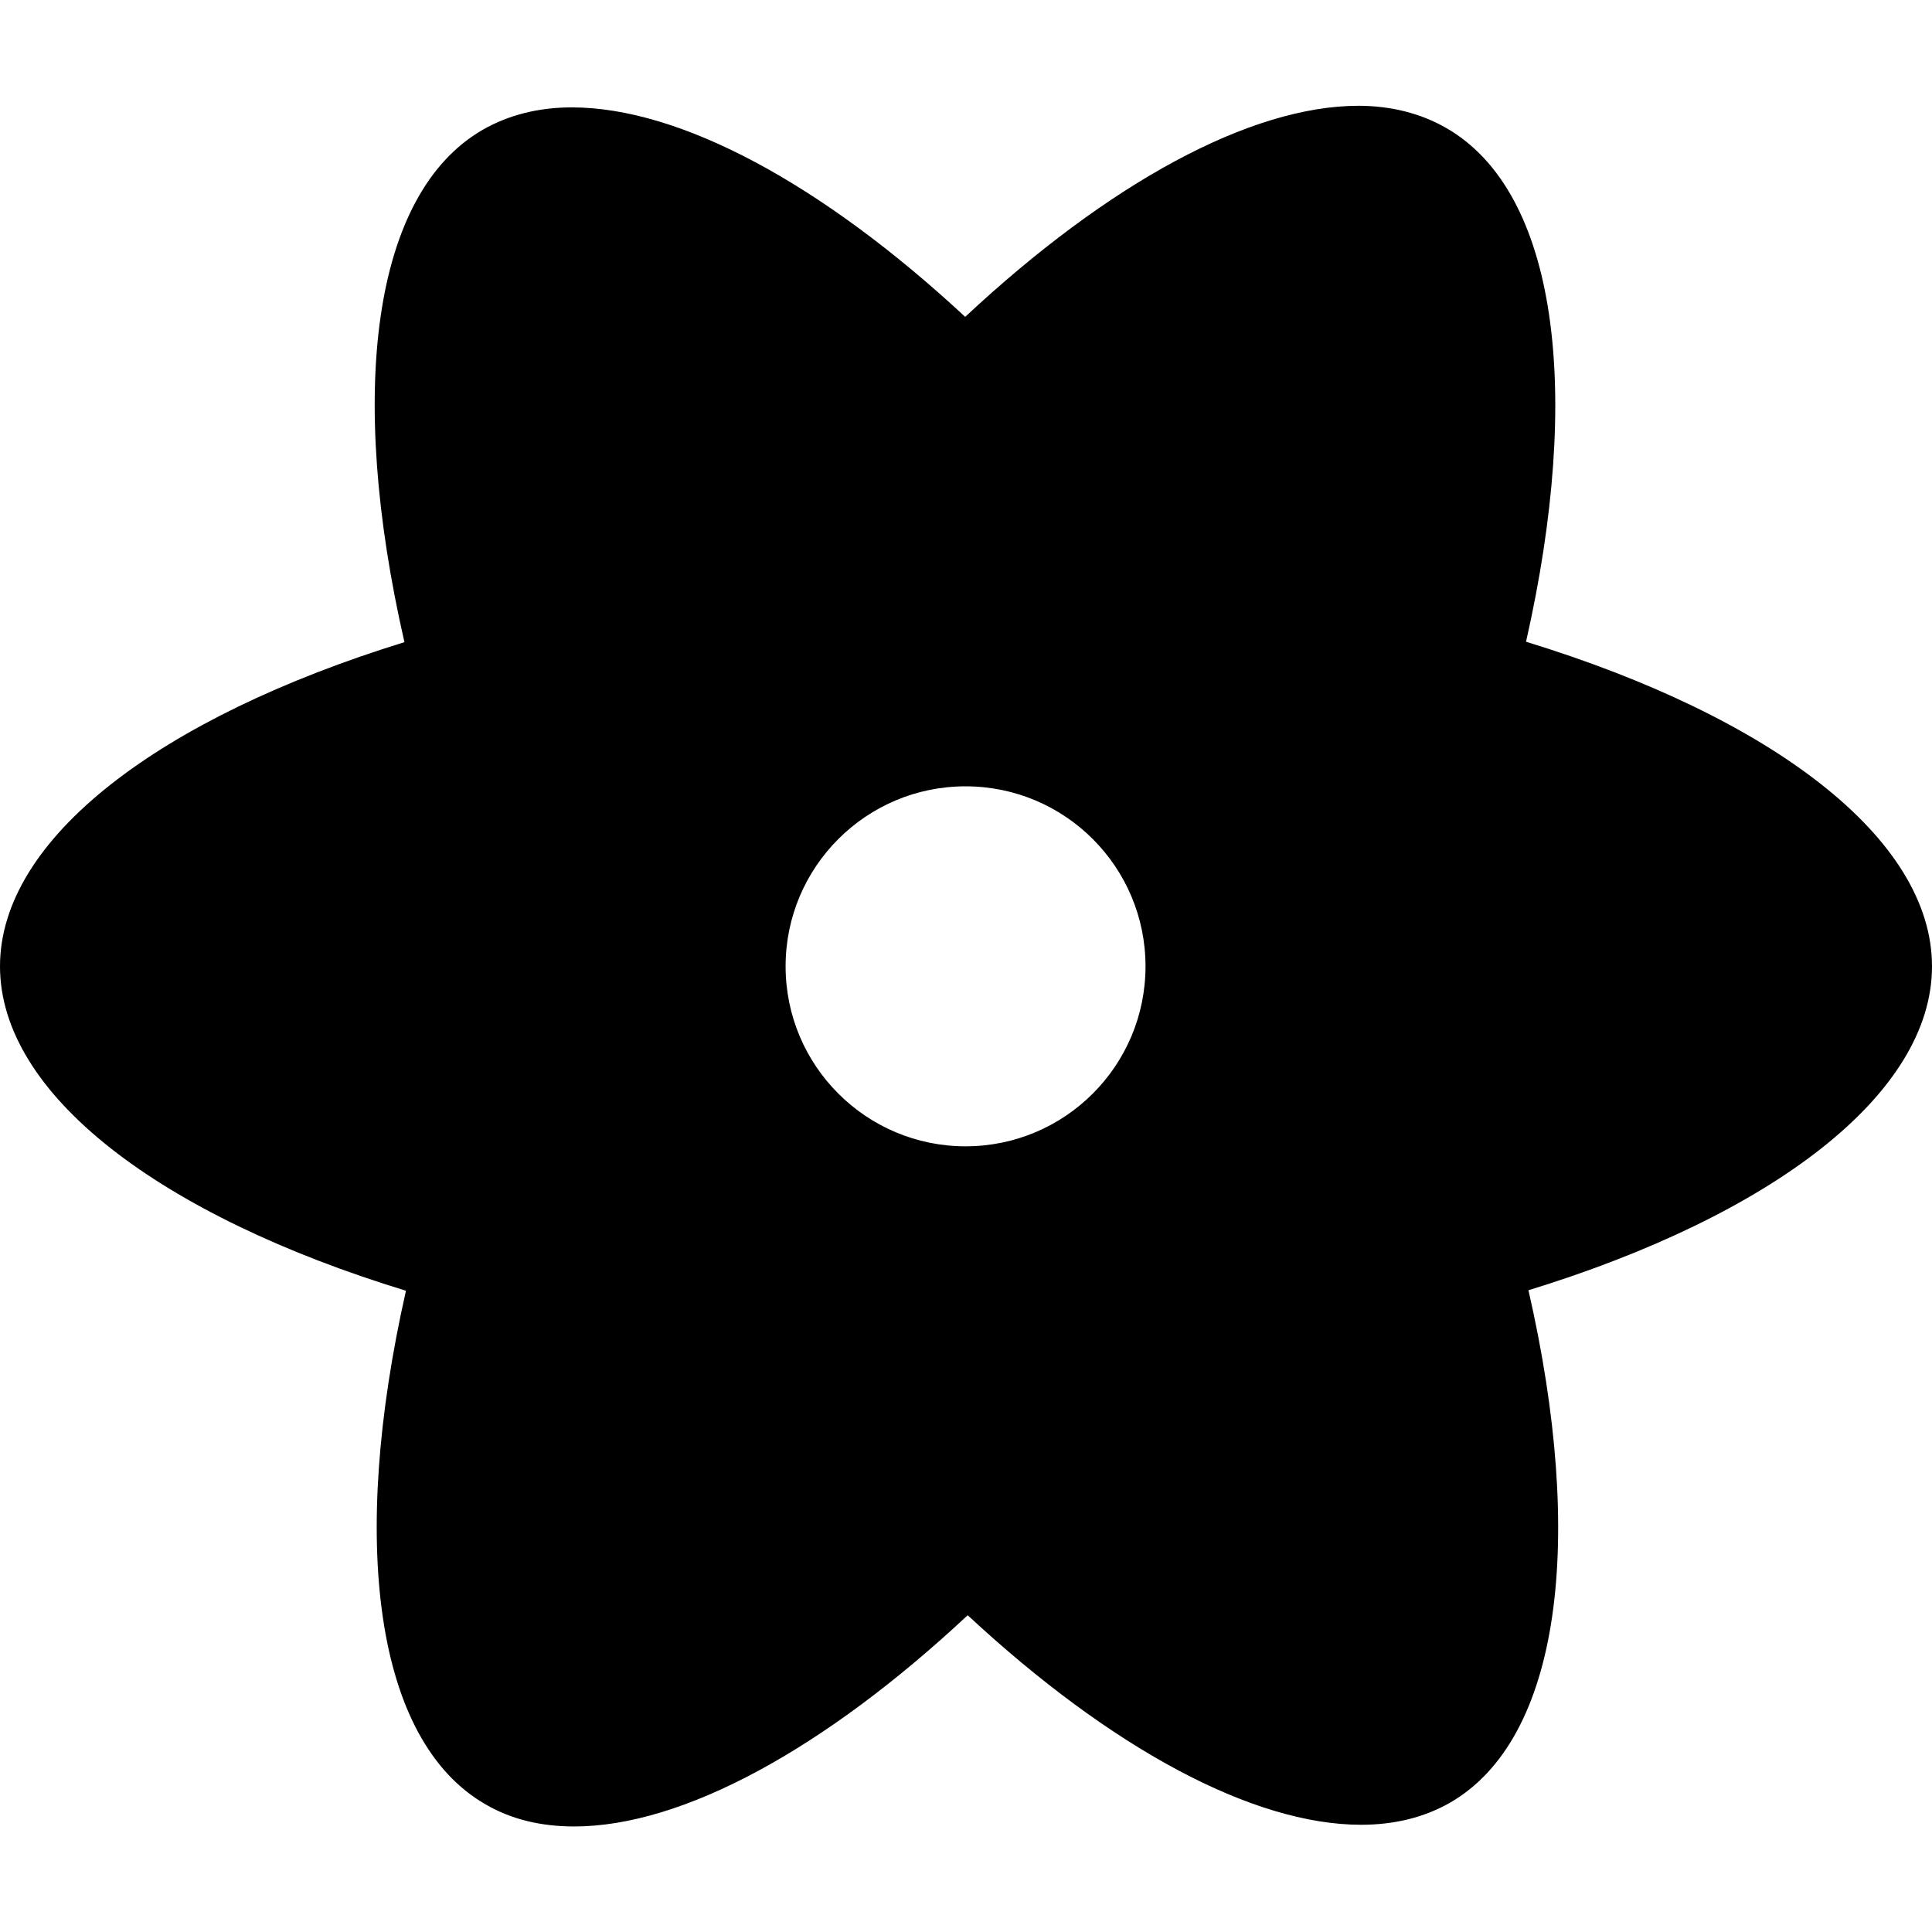
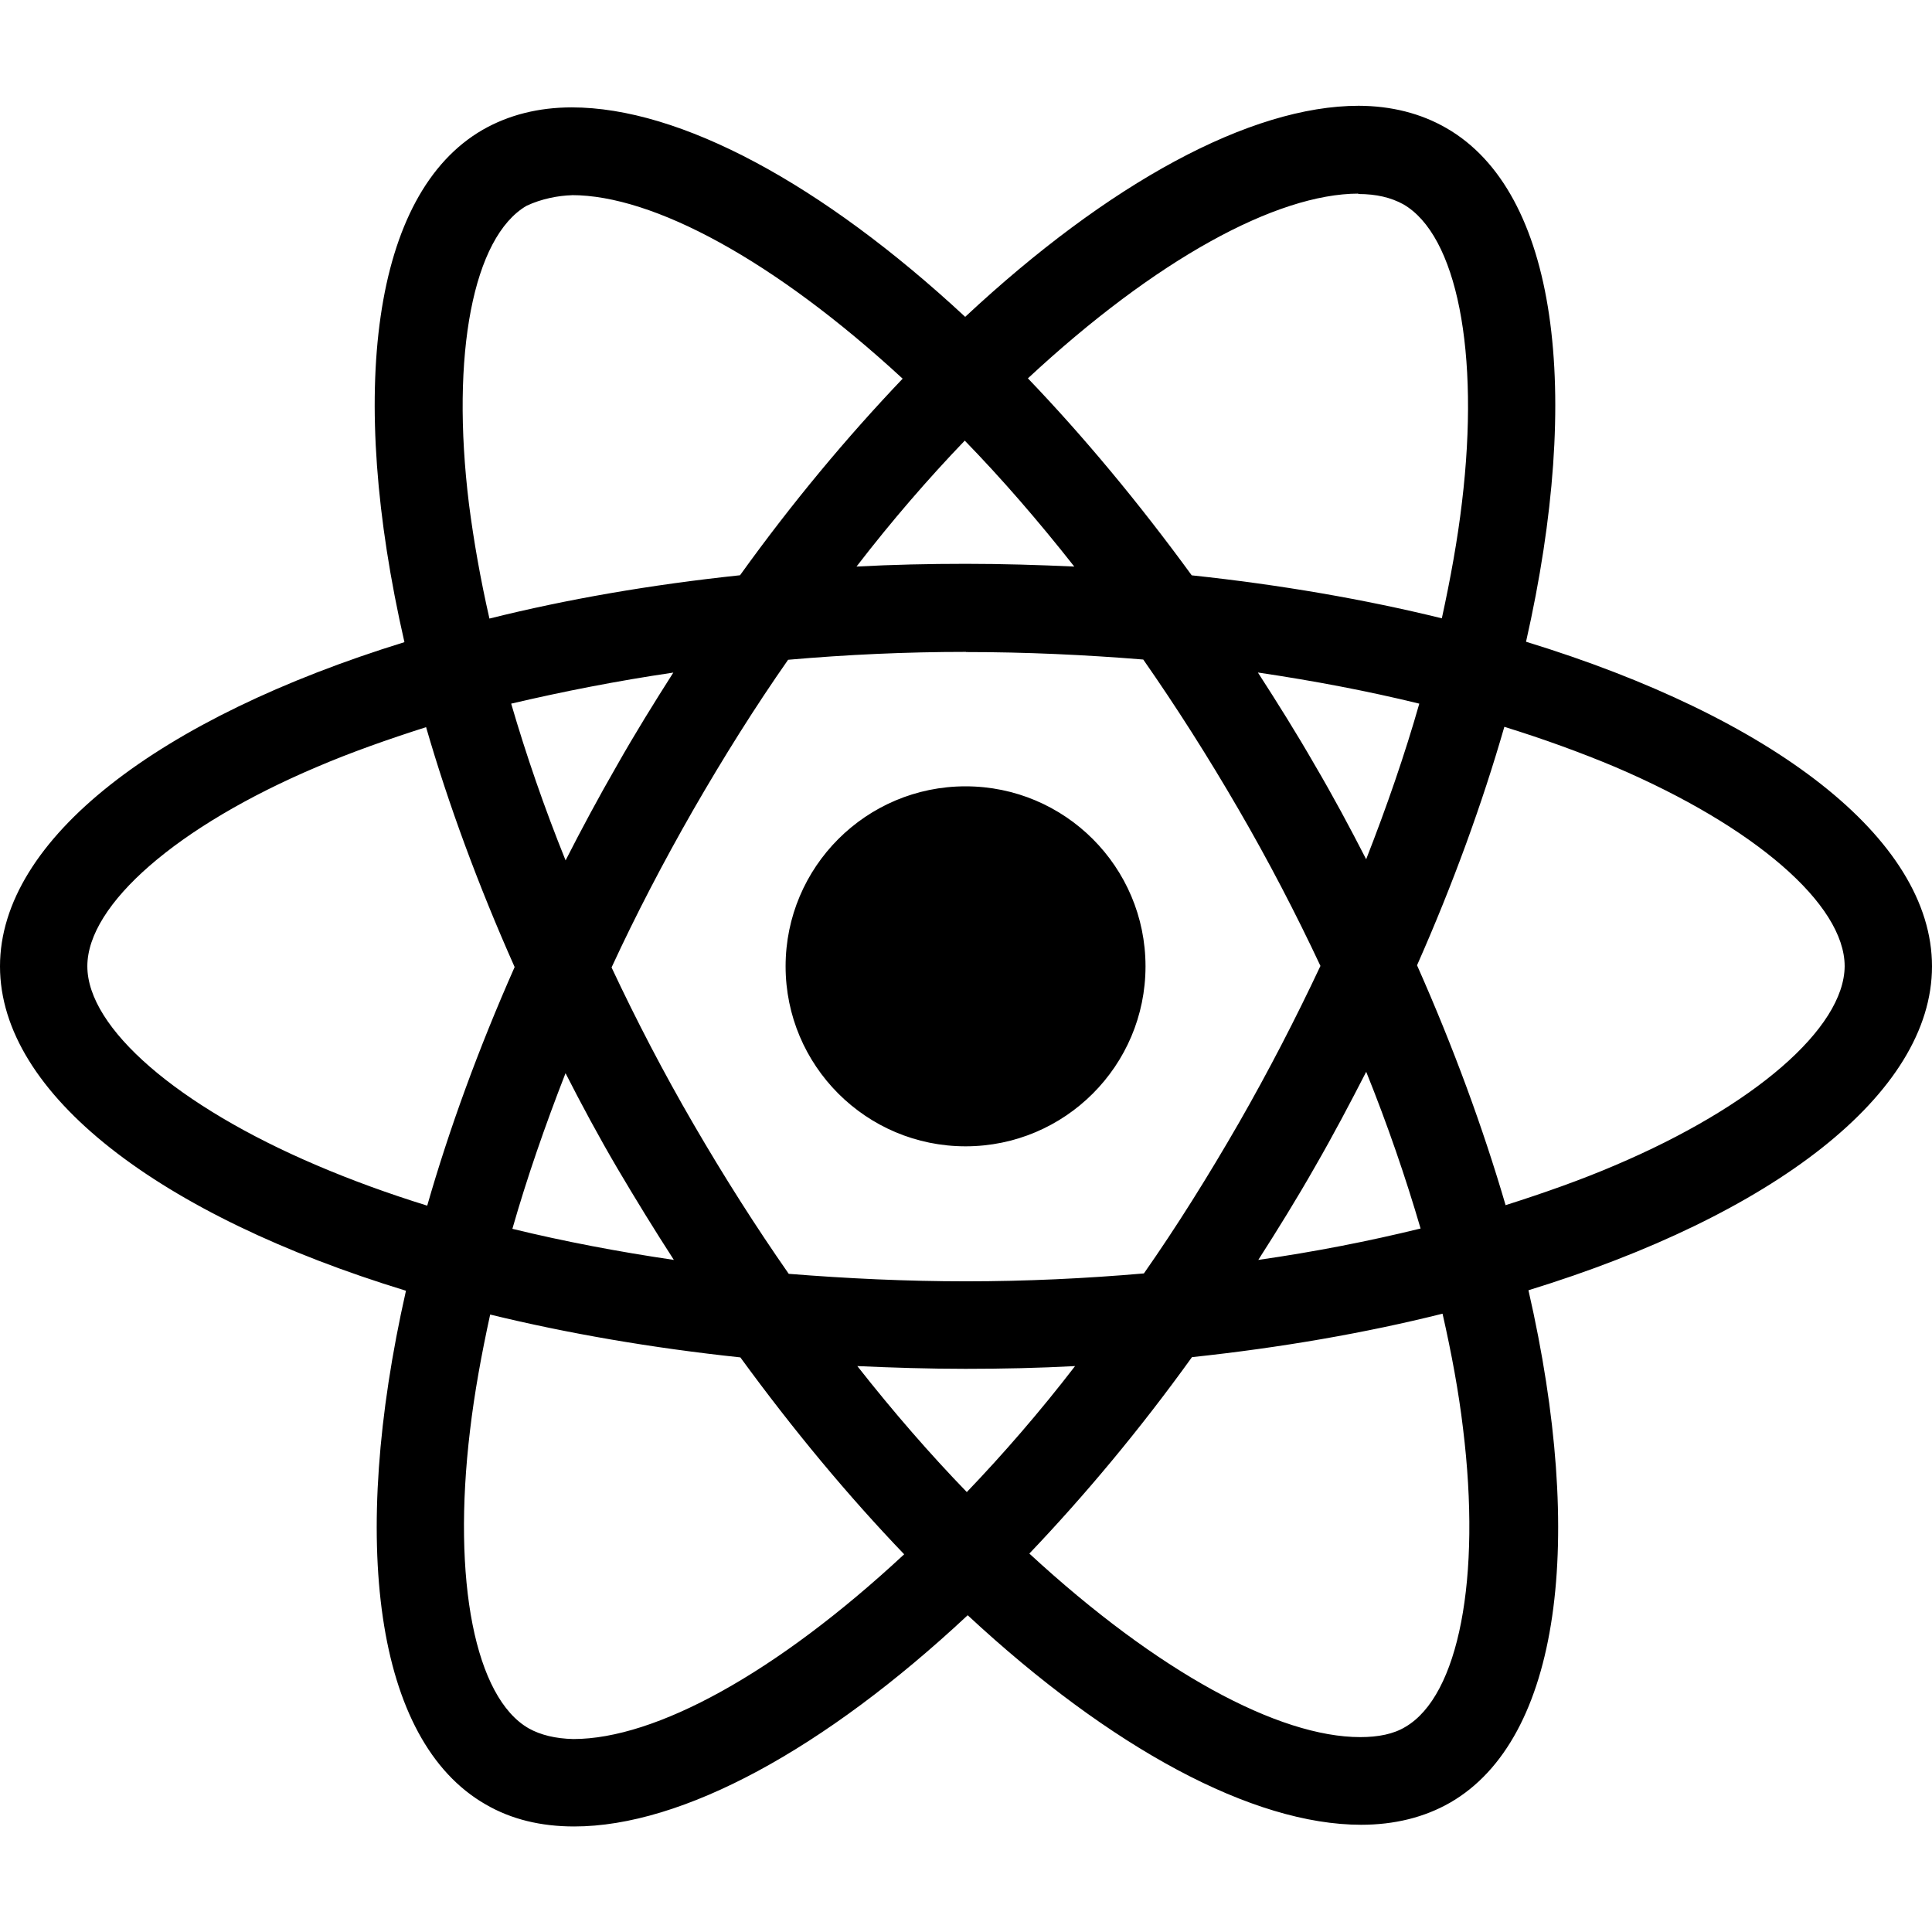
<svg xmlns="http://www.w3.org/2000/svg" role="img" viewBox="0 0 24 24">
-   <path d="M14.23 12.004a2.236 2.236 0 0 1-2.235 2.236 2.236 2.236 0 0 1-2.236-2.236 2.236 2.236 0 0 1 2.235-2.236 2.236 2.236 0 0 1 2.236 2.236zm2.648-10.69c-1.346 0-3.107.96-4.888 2.622-1.78-1.653-3.542-2.602-4.887-2.602-.41 0-.783.093-1.106.278-1.375.793-1.683 3.264-.973 6.365C1.98 8.917 0 10.42 0 12.004c0 1.59 1.99 3.097 5.043 4.03-.704 3.113-.39 5.588.988 6.38.32.187.69.275 1.102.275 1.345 0 3.107-.96 4.888-2.624 1.78 1.654 3.542 2.603 4.887 2.603.41 0 .783-.09 1.106-.275 1.374-.792 1.683-3.263.973-6.365C22.02 15.096 24 13.59 24 12.004c0-1.59-1.99-3.097-5.043-4.032.704-3.11.39-5.587-.988-6.38-.318-.184-.688-.277-1.092-.278z" />
+   <path d="M14.23 12.004a2.236 2.236 0 0 1-2.235 2.236 2.236 2.236 0 0 1-2.236-2.236 2.236 2.236 0 0 1 2.235-2.236 2.236 2.236 0 0 1 2.236 2.236zm2.648-10.69c-1.346 0-3.107.96-4.888 2.622-1.78-1.653-3.542-2.602-4.887-2.602-.41 0-.783.093-1.106.278-1.375.793-1.683 3.264-.973 6.365C1.98 8.917 0 10.42 0 12.004c0 1.59 1.99 3.097 5.043 4.03-.704 3.113-.39 5.588.988 6.38.32.187.69.275 1.102.275 1.345 0 3.107-.96 4.888-2.624 1.78 1.654 3.542 2.603 4.887 2.603.41 0 .783-.09 1.106-.275 1.374-.792 1.683-3.263.973-6.365C22.02 15.096 24 13.59 24 12.004c0-1.59-1.99-3.097-5.043-4.032.704-3.11.39-5.587-.988-6.38-.318-.184-.688-.277-1.092-.278zm-.005 1.09v.006c.225 0 .406.044.558.127.666.382.955 1.835.73 3.704-.054.46-.142.945-.25 1.44-.96-.236-2.006-.417-3.107-.534-.66-.905-1.345-1.727-2.035-2.447 1.592-1.48 3.087-2.292 4.105-2.295zm-9.77.02c1.012 0 2.514.808 4.11 2.28-.686.72-1.37 1.537-2.02 2.442-1.107.117-2.154.298-3.113.538-.112-.49-.195-.964-.254-1.42-.23-1.868.054-3.32.714-3.707.19-.09.4-.127.563-.132zm4.882 3.05c.455.468.91.992 1.36 1.564-.44-.02-.89-.034-1.345-.034-.46 0-.915.01-1.36.034.44-.572.895-1.096 1.345-1.565zM12 8.1c.74 0 1.477.034 2.202.093.406.582.802 1.203 1.183 1.86.372.64.71 1.29 1.018 1.946-.308.655-.646 1.31-1.013 1.95-.38.66-.773 1.288-1.18 1.87-.728.063-1.466.098-2.21.098-.74 0-1.477-.035-2.202-.093-.406-.582-.802-1.204-1.183-1.86-.372-.64-.71-1.29-1.018-1.946.303-.657.646-1.313 1.013-1.954.38-.66.773-1.286 1.18-1.868.728-.064 1.466-.098 2.21-.098zm-3.635.254c-.24.377-.48.763-.704 1.16-.225.39-.435.782-.635 1.174-.265-.656-.49-1.31-.676-1.947.64-.15 1.315-.283 2.015-.386zm7.26 0c.695.103 1.365.23 2.006.387-.18.632-.405 1.282-.66 1.933-.2-.39-.41-.783-.64-1.174-.225-.392-.465-.774-.705-1.146zm3.063.675c.484.15.944.317 1.375.498 1.732.74 2.852 1.708 2.852 2.476-.005.768-1.125 1.74-2.857 2.475-.42.18-.88.342-1.355.493-.28-.958-.646-1.956-1.1-2.98.45-1.017.81-2.01 1.085-2.964zm-13.395.004c.278.96.645 1.957 1.1 2.98-.45 1.017-.812 2.01-1.086 2.964-.484-.15-.944-.318-1.37-.5-1.732-.737-2.852-1.706-2.852-2.474 0-.768 1.12-1.742 2.852-2.476.42-.18.88-.342 1.356-.494zm11.678 4.28c.265.657.49 1.312.676 1.948-.64.157-1.316.29-2.016.39.24-.375.48-.762.705-1.158.225-.39.435-.788.636-1.18zm-9.945.02c.2.392.41.783.64 1.175.23.39.465.772.705 1.143-.695-.102-1.365-.23-2.006-.386.18-.63.406-1.282.66-1.933zM17.92 16.32c.112.493.2.968.254 1.423.23 1.868-.054 3.32-.714 3.708-.147.09-.338.128-.563.128-1.012 0-2.514-.807-4.11-2.28.686-.72 1.37-1.536 2.02-2.44 1.107-.118 2.154-.3 3.113-.54zm-11.83.01c.96.234 2.006.415 3.107.532.66.905 1.345 1.727 2.035 2.446-1.595 1.483-3.092 2.295-4.11 2.295-.22-.005-.406-.05-.553-.132-.666-.38-.955-1.834-.73-3.703.054-.46.142-.944.25-1.438zm4.56.64c.44.02.89.034 1.345.034.46 0 .915-.01 1.36-.034-.44.572-.895 1.095-1.345 1.565-.455-.47-.91-.993-1.36-1.565z" />
</svg>
